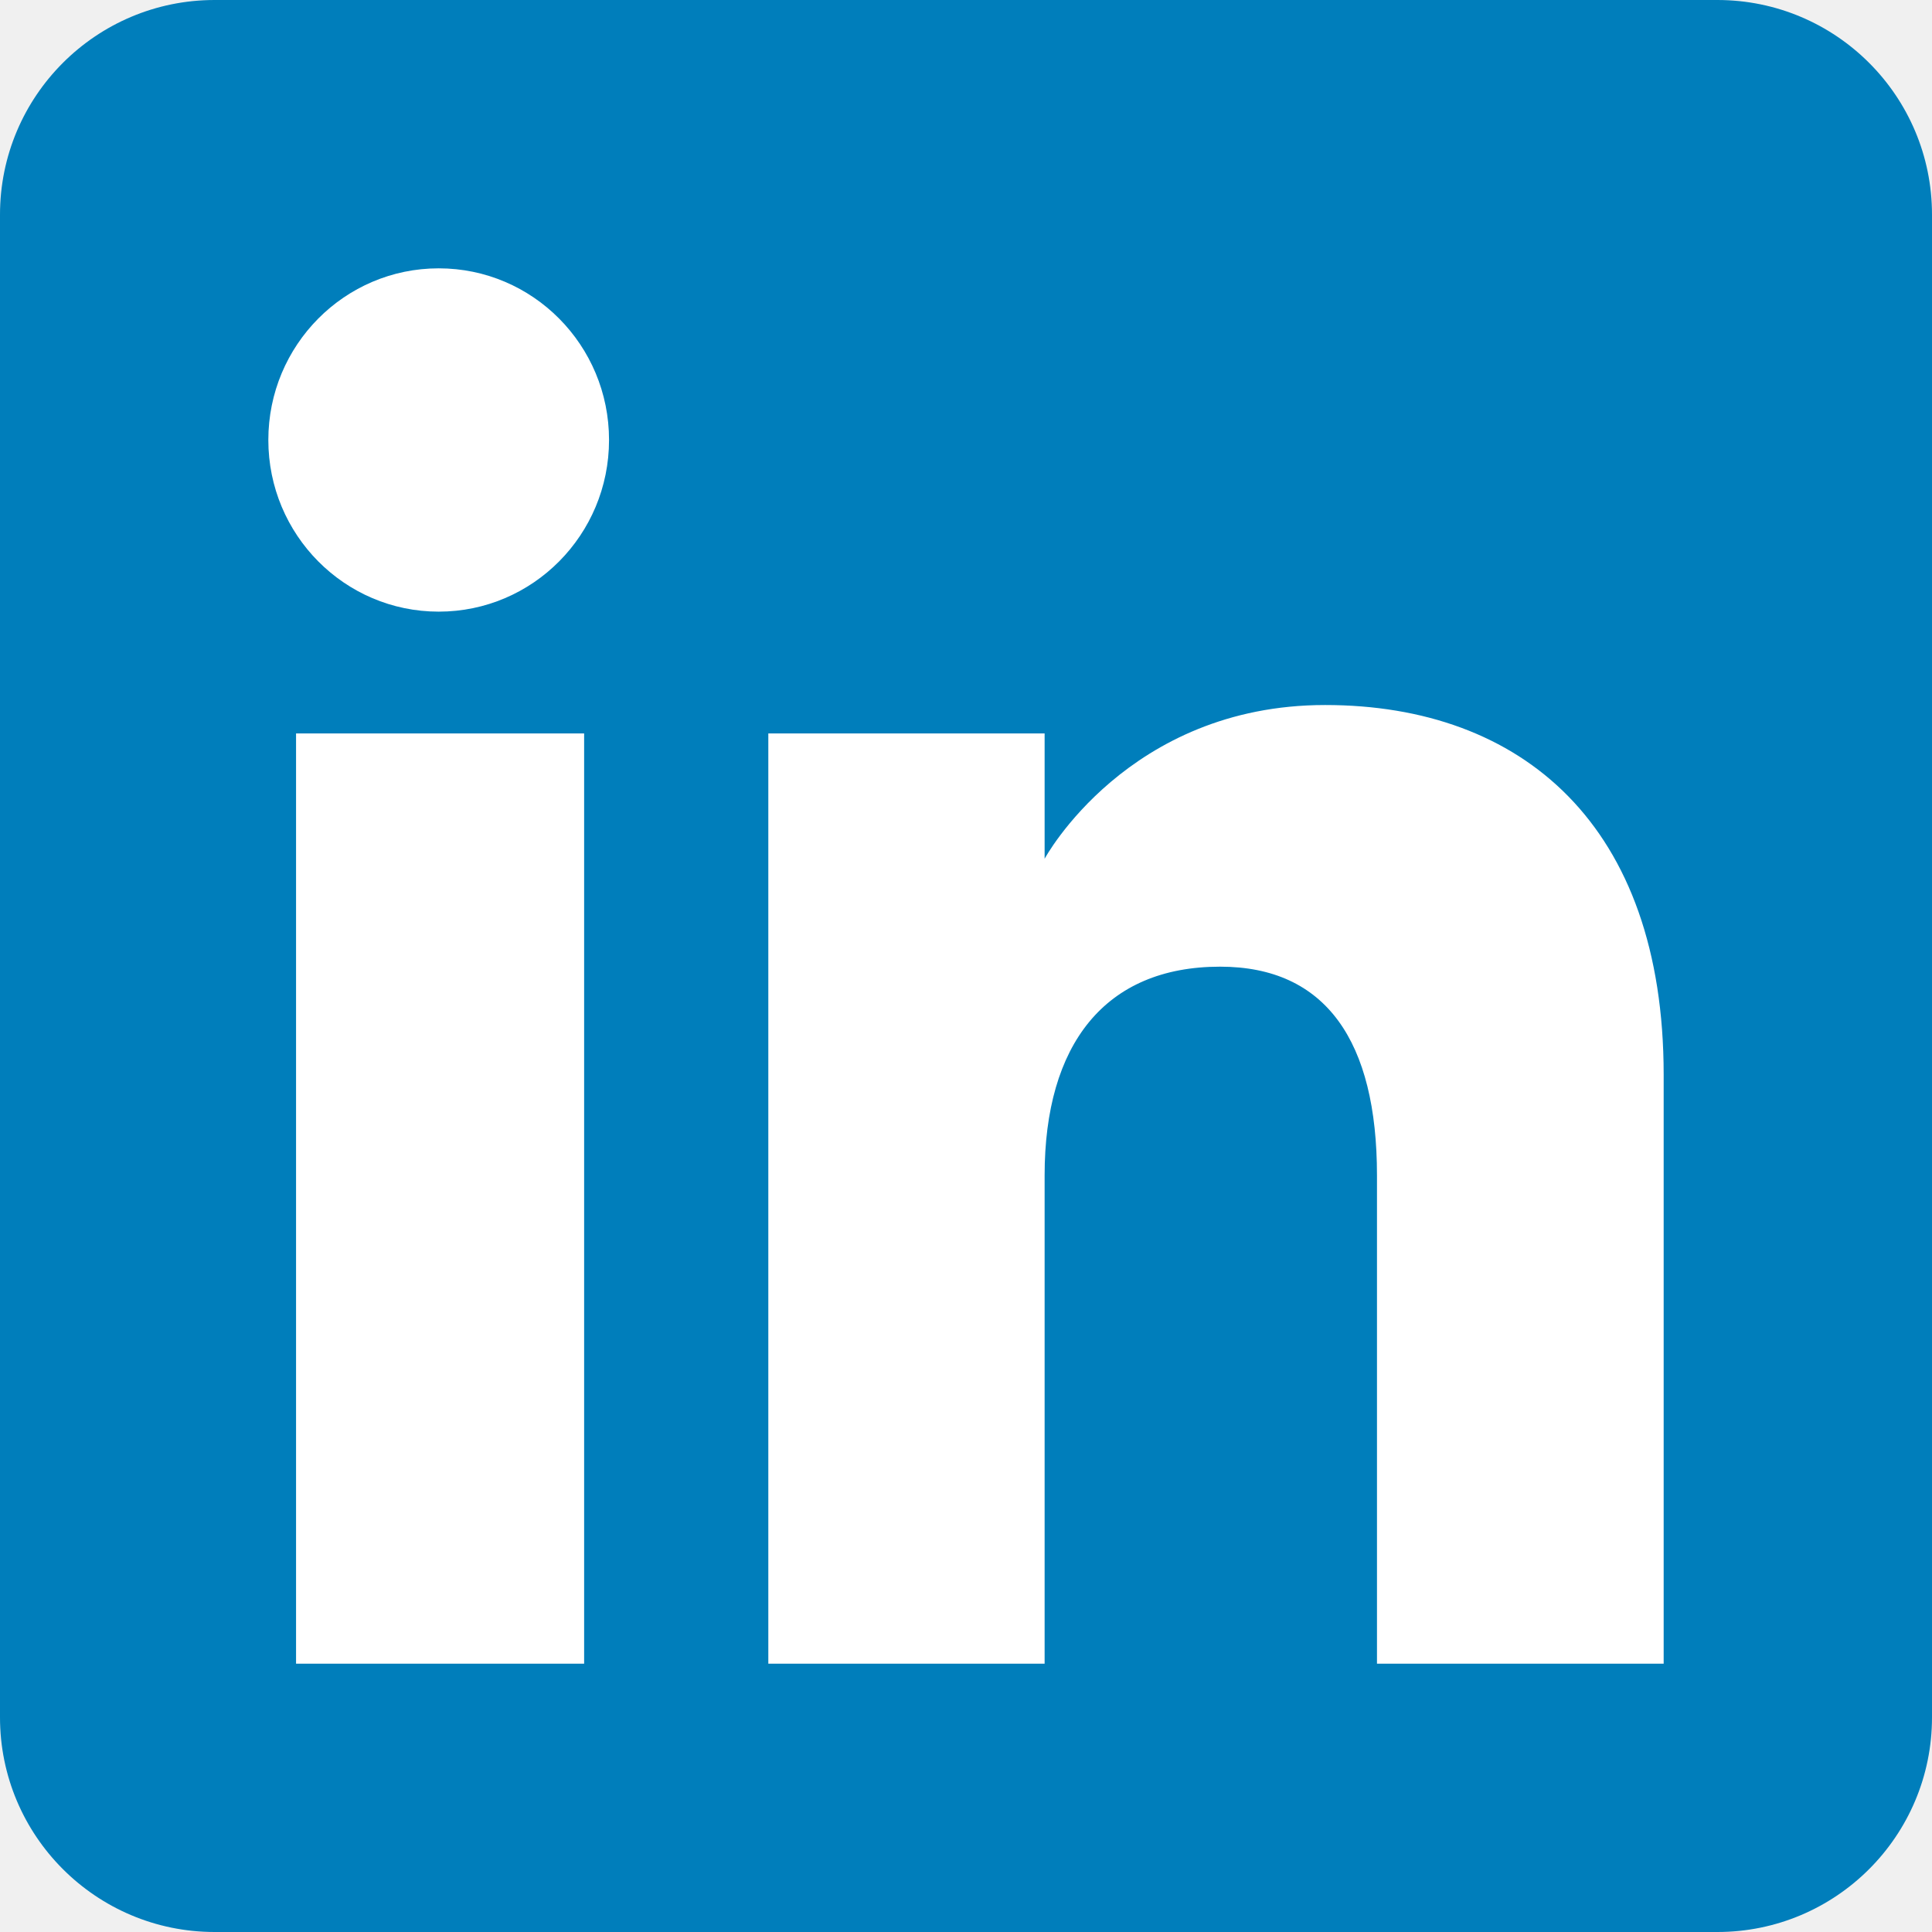
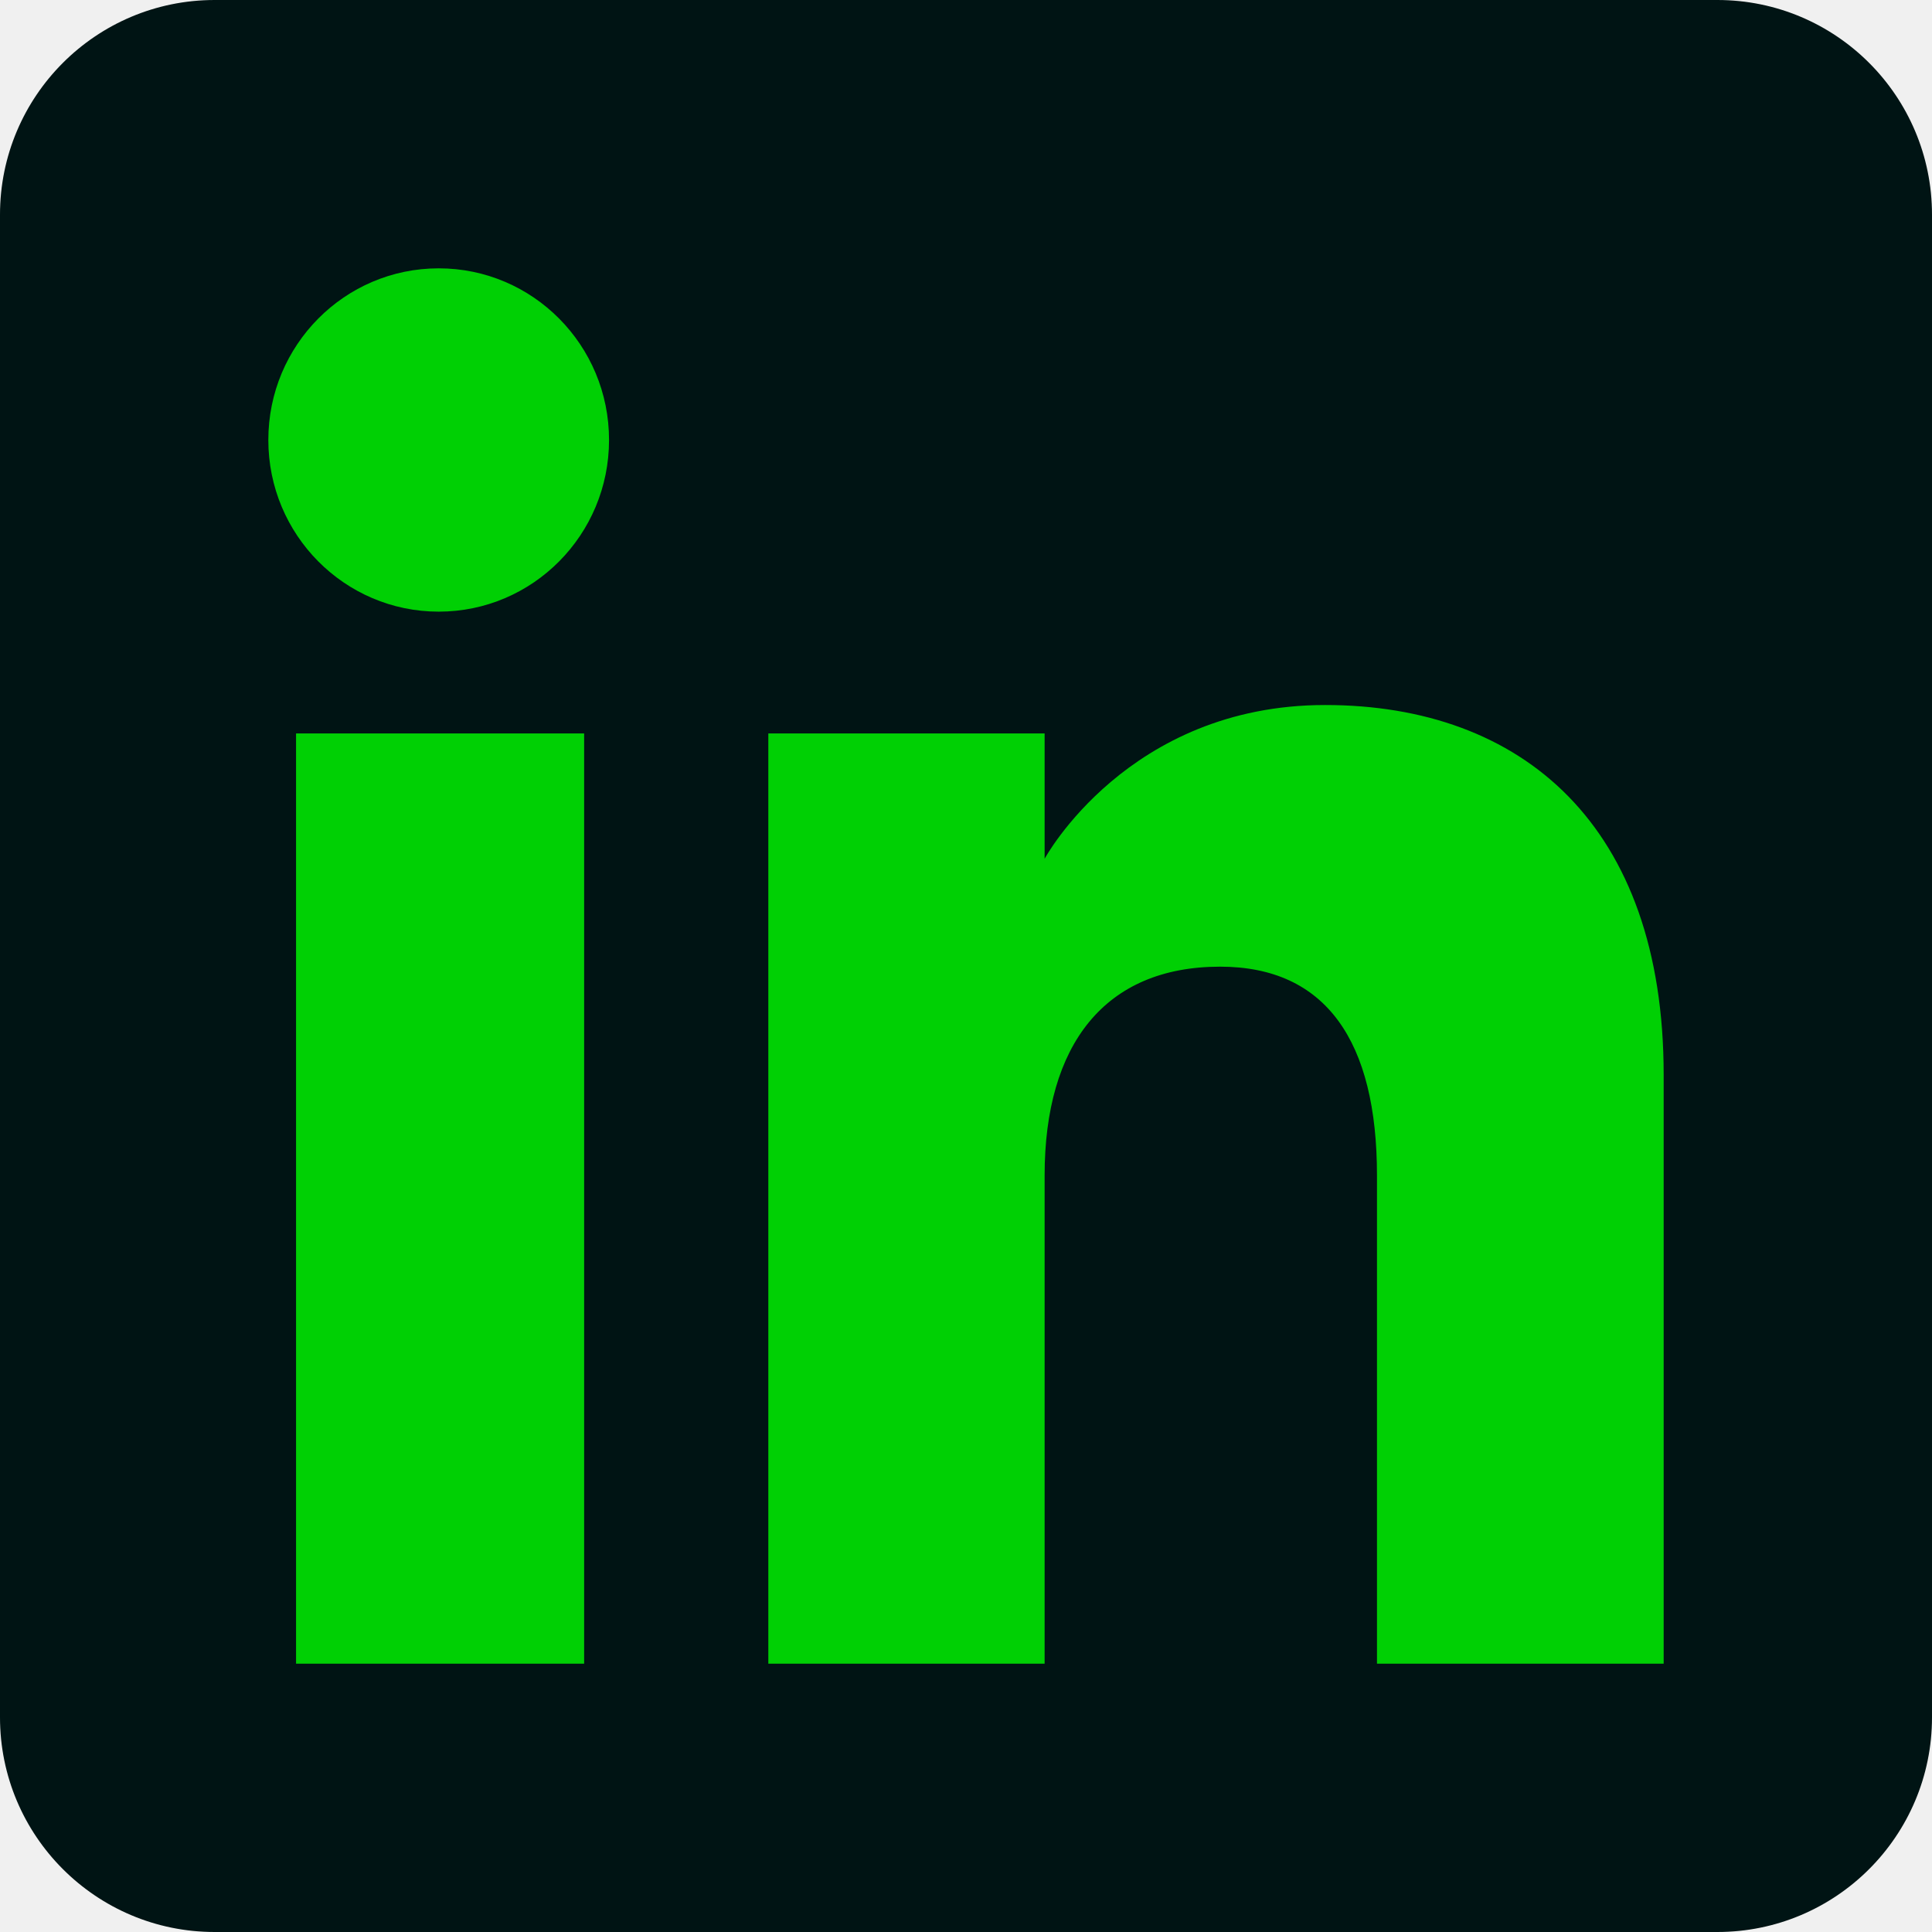
- <svg xmlns="http://www.w3.org/2000/svg" height="72" viewBox="0 0 72 72" width="72">
-   <g fill="none" fill-rule="evenodd">
-     <path d="M8,72 L64,72 C68.418,72 72,68.418 72,64 L72,8 C72,3.582 68.418,-8.11624501e-16 64,0 L8,0 C3.582,8.11624501e-16 -5.41083001e-16,3.582 0,8 L0,64 C5.41083001e-16,68.418 3.582,72 8,72 Z" fill="#007EBB" />
-     <path d="M62,62 L51.316,62 L51.316,43.802 C51.316,38.813 49.42,36.025 45.471,36.025 C41.175,36.025 38.93,38.926 38.93,43.802 L38.93,62 L28.633,62 L28.633,27.333 L38.93,27.333 L38.93,32.003 C38.93,32.003 42.026,26.274 49.383,26.274 C56.736,26.274 62,30.764 62,40.051 L62,62 Z M16.349,22.794 C12.842,22.794 10,19.93 10,16.397 C10,12.864 12.842,10 16.349,10 C19.857,10 22.697,12.864 22.697,16.397 C22.697,19.93 19.857,22.794 16.349,22.794 Z M11.033,62 L21.769,62 L21.769,27.333 L11.033,27.333 L11.033,62 Z" fill="#FFF" />
+ <svg xmlns="http://www.w3.org/2000/svg" height="72" viewBox="0 0 72 72" width="72" version="1.1" id="svg2">
+   <defs id="defs2" />
+   <g fill="none" fill-rule="evenodd" id="g2">
+     <path d="M8,72 L64,72 C68.418,72 72,68.418 72,64 L72,8 C72,3.582 68.418,-8.11624501e-16 64,0 L8,0 C3.582,8.11624501e-16 -5.41083001e-16,3.582 0,8 L0,64 C5.41083001e-16,68.418 3.582,72 8,72 Z" fill="#007EBB" id="path1" style="fill:#001414;fill-opacity:1" />
+     <path d="M62,62 L51.316,62 L51.316,43.802 C51.316,38.813 49.42,36.025 45.471,36.025 C41.175,36.025 38.93,38.926 38.93,43.802 L38.93,62 L28.633,62 L28.633,27.333 L38.93,27.333 L38.93,32.003 C38.93,32.003 42.026,26.274 49.383,26.274 C56.736,26.274 62,30.764 62,40.051 L62,62 Z M16.349,22.794 C12.842,22.794 10,19.93 10,16.397 C10,12.864 12.842,10 16.349,10 C19.857,10 22.697,12.864 22.697,16.397 C22.697,19.93 19.857,22.794 16.349,22.794 Z M11.033,62 L21.769,62 L21.769,27.333 L11.033,27.333 L11.033,62 Z" fill="#FFF" id="path2" style="fill:#00ff00;fill-opacity:0.8" />
  </g>
</svg>
